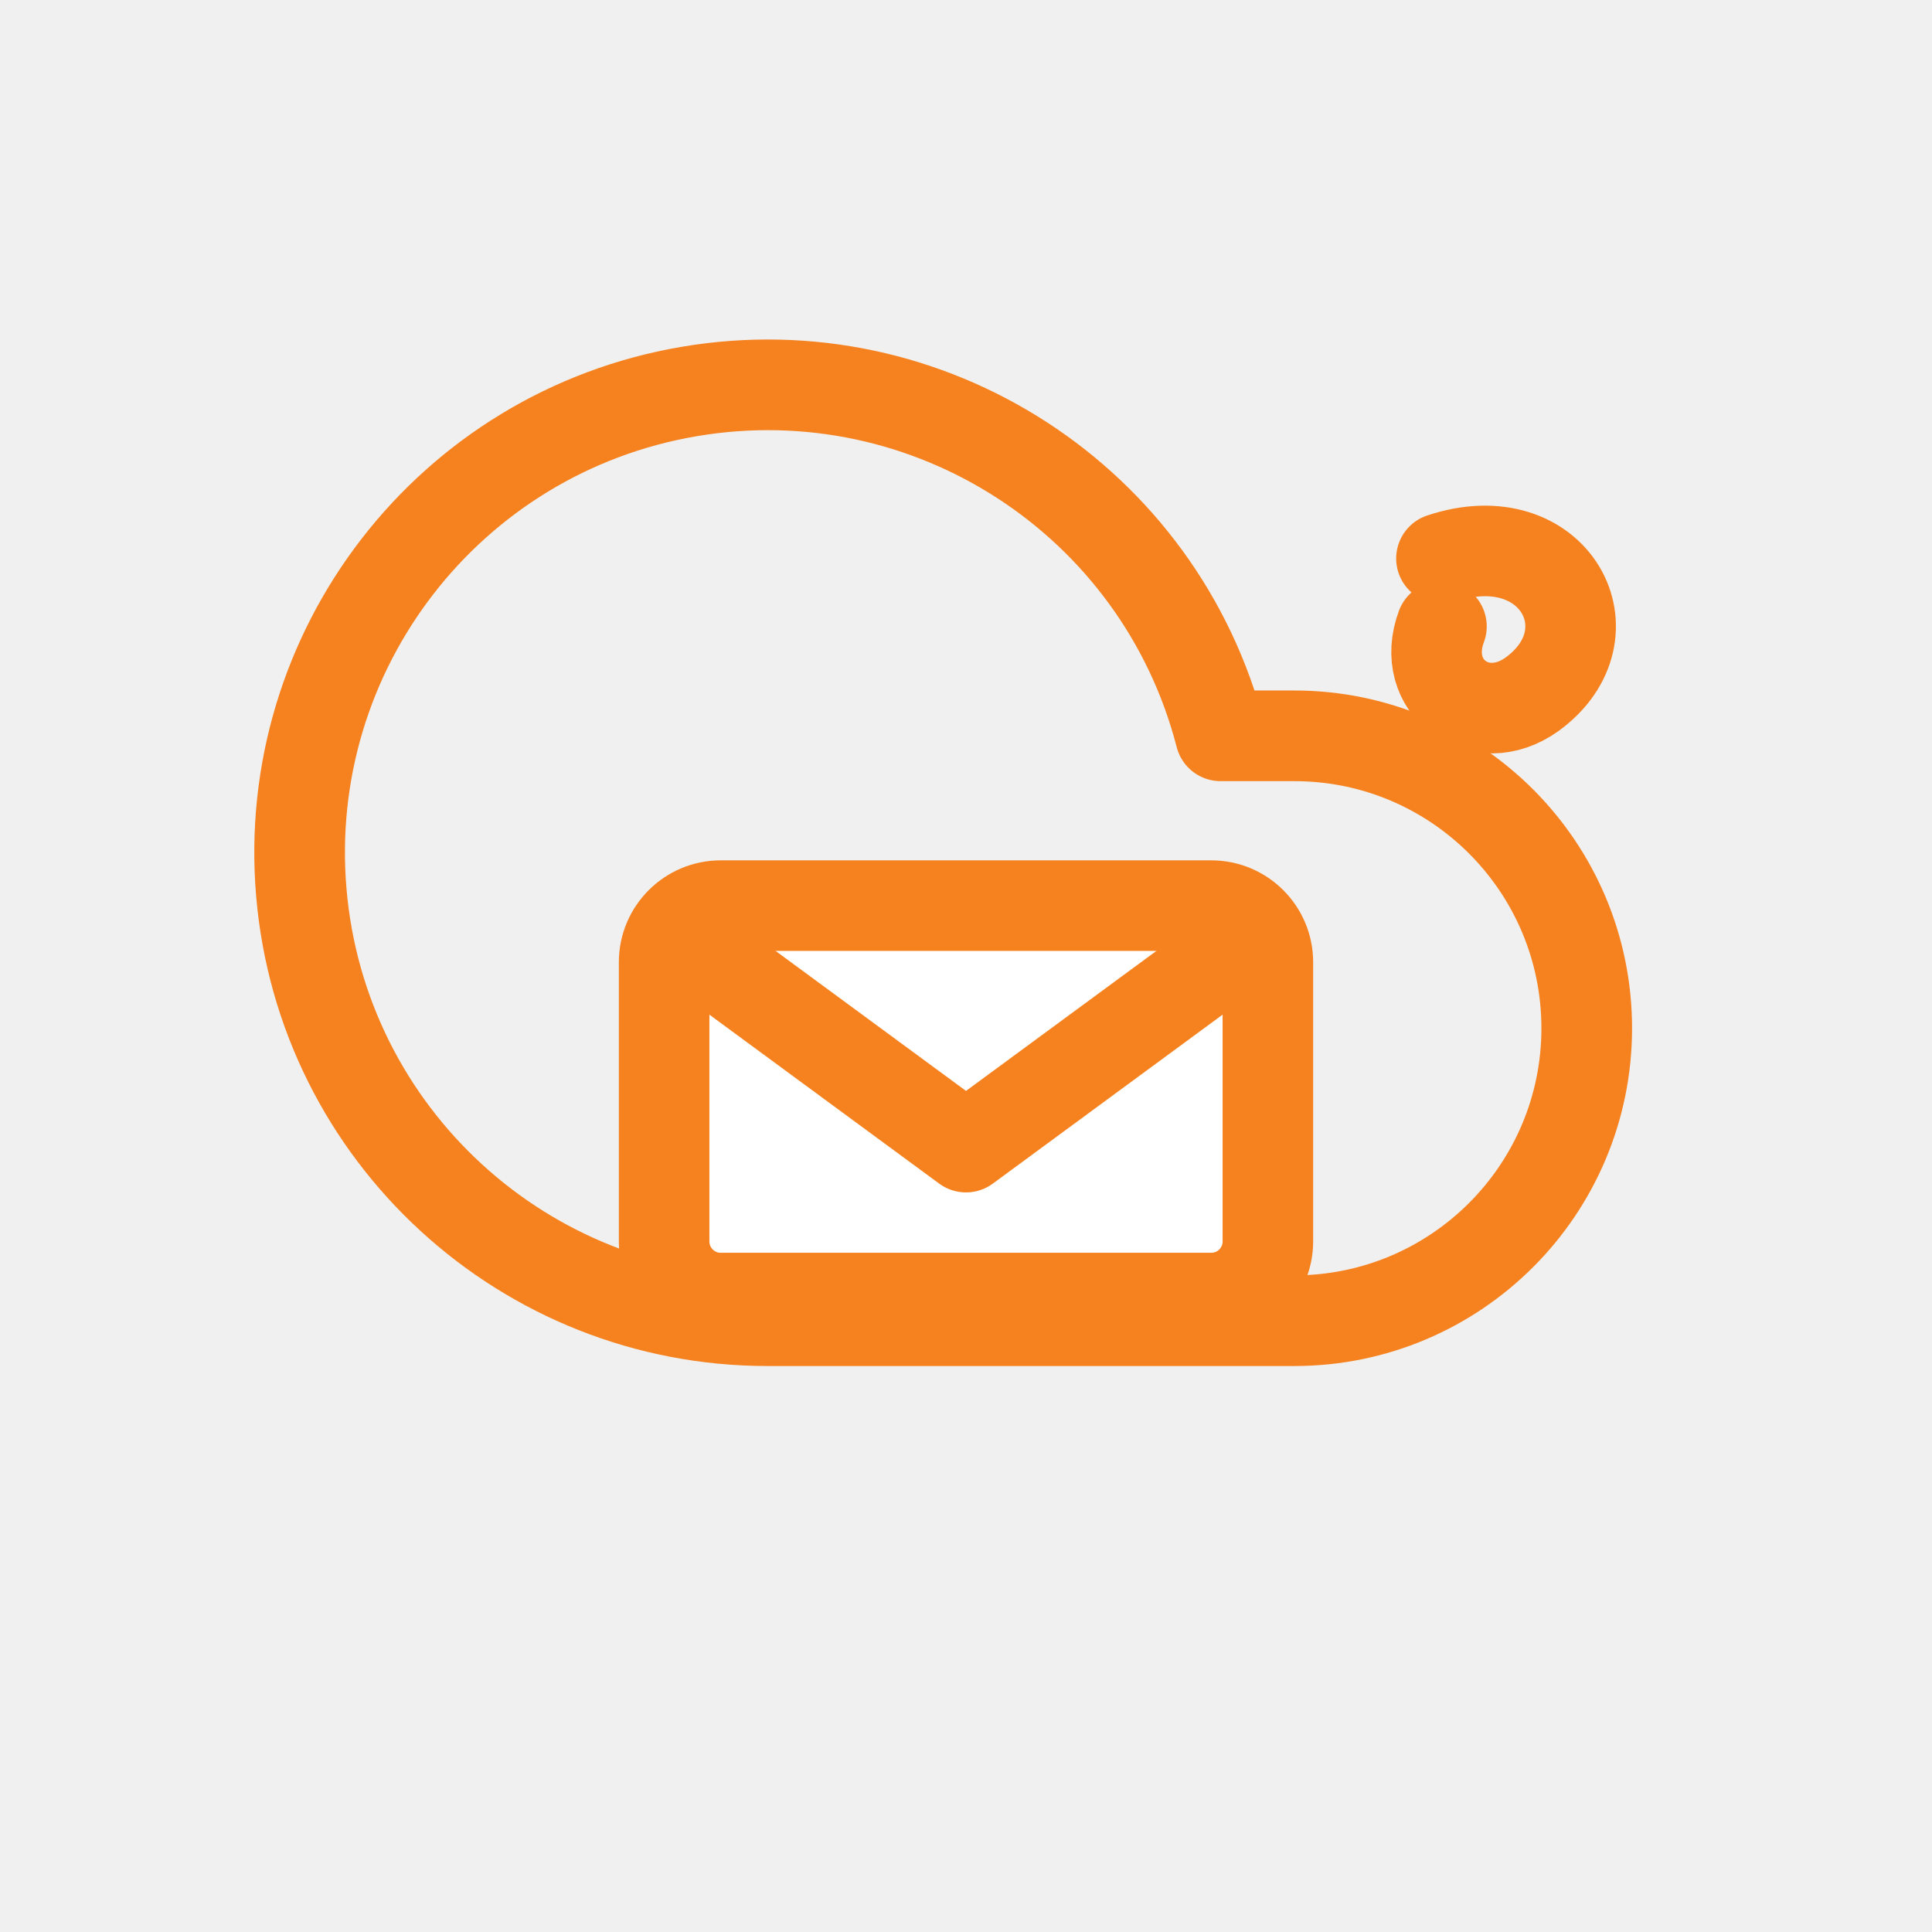
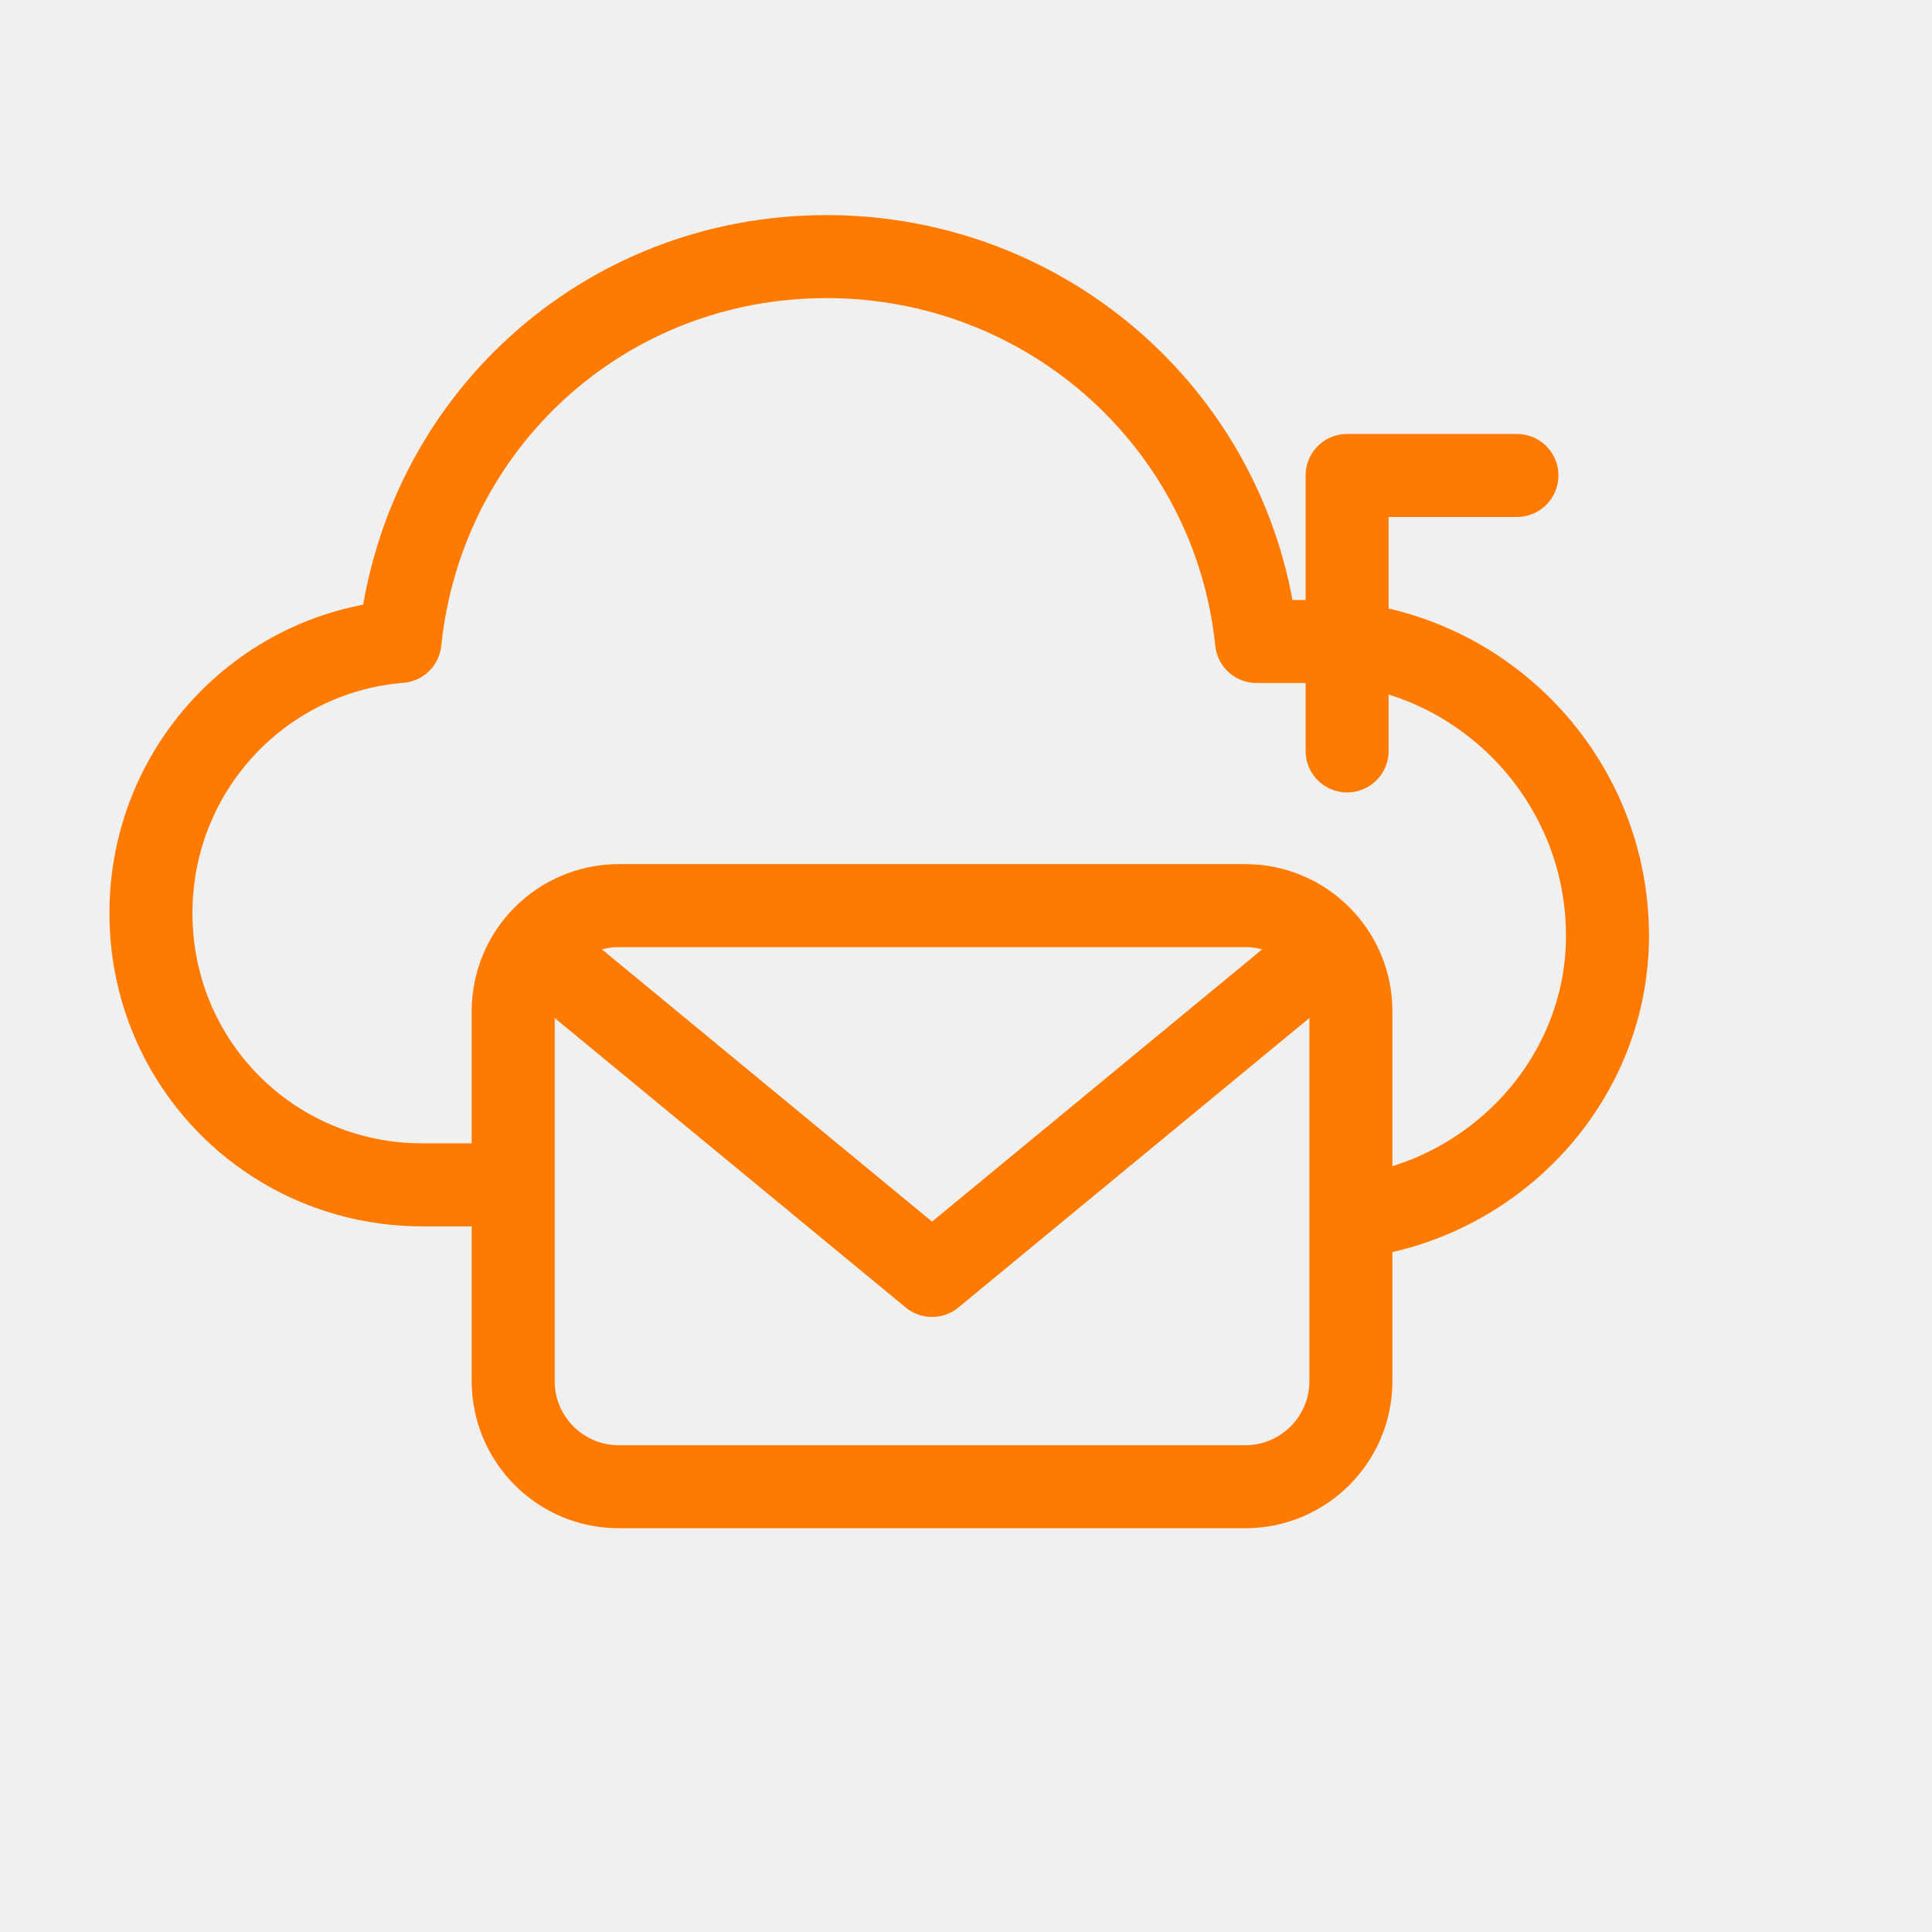
- <svg xmlns="http://www.w3.org/2000/svg" viewBox="0 0 512 512" fill="none">
-   <g stroke="#F6821F" stroke-width="24" stroke-linecap="round" stroke-linejoin="round">
-     <g transform="translate(64,40) scale(15.5)" stroke-width="1.55">
-       <path d="M18 10h-1.26A8 8 0 1 0 9 20h9a5 5 0 0 0 0-10z" />
-     </g>
-     <path d="M382 148 c 30 -10 46 20 24 36 c -14 10 -30 -2 -24 -18" />
-     <rect x="176" y="240" width="160" height="104" rx="15" fill="#ffffff" />
-     <path d="M188 254 L256 304 L324 254" />
+ <svg xmlns="http://www.w3.org/2000/svg" viewBox="0 0 512 512" fill="none" role="img" aria-labelledby="title desc">
+   <g fill="none" stroke="#FF7A00" stroke-width="22" stroke-linecap="round" stroke-linejoin="round">
+     <path d="M126 314 H112 C72 314 40 282 40 242 C40 204 69 173 106 170 C112 112 160 68 219 68 C278 68 327 112 333 170 H348 C391 170 426 205 426 248 C426 285 398 316 362 322" />
+     <rect x="136" y="240" width="222" height="154" rx="28" ry="28" />
+     <path d="M150 258 L247 338 L344 258" />
+     <path d="M357 199 V126 H402" />
  </g>
</svg>
